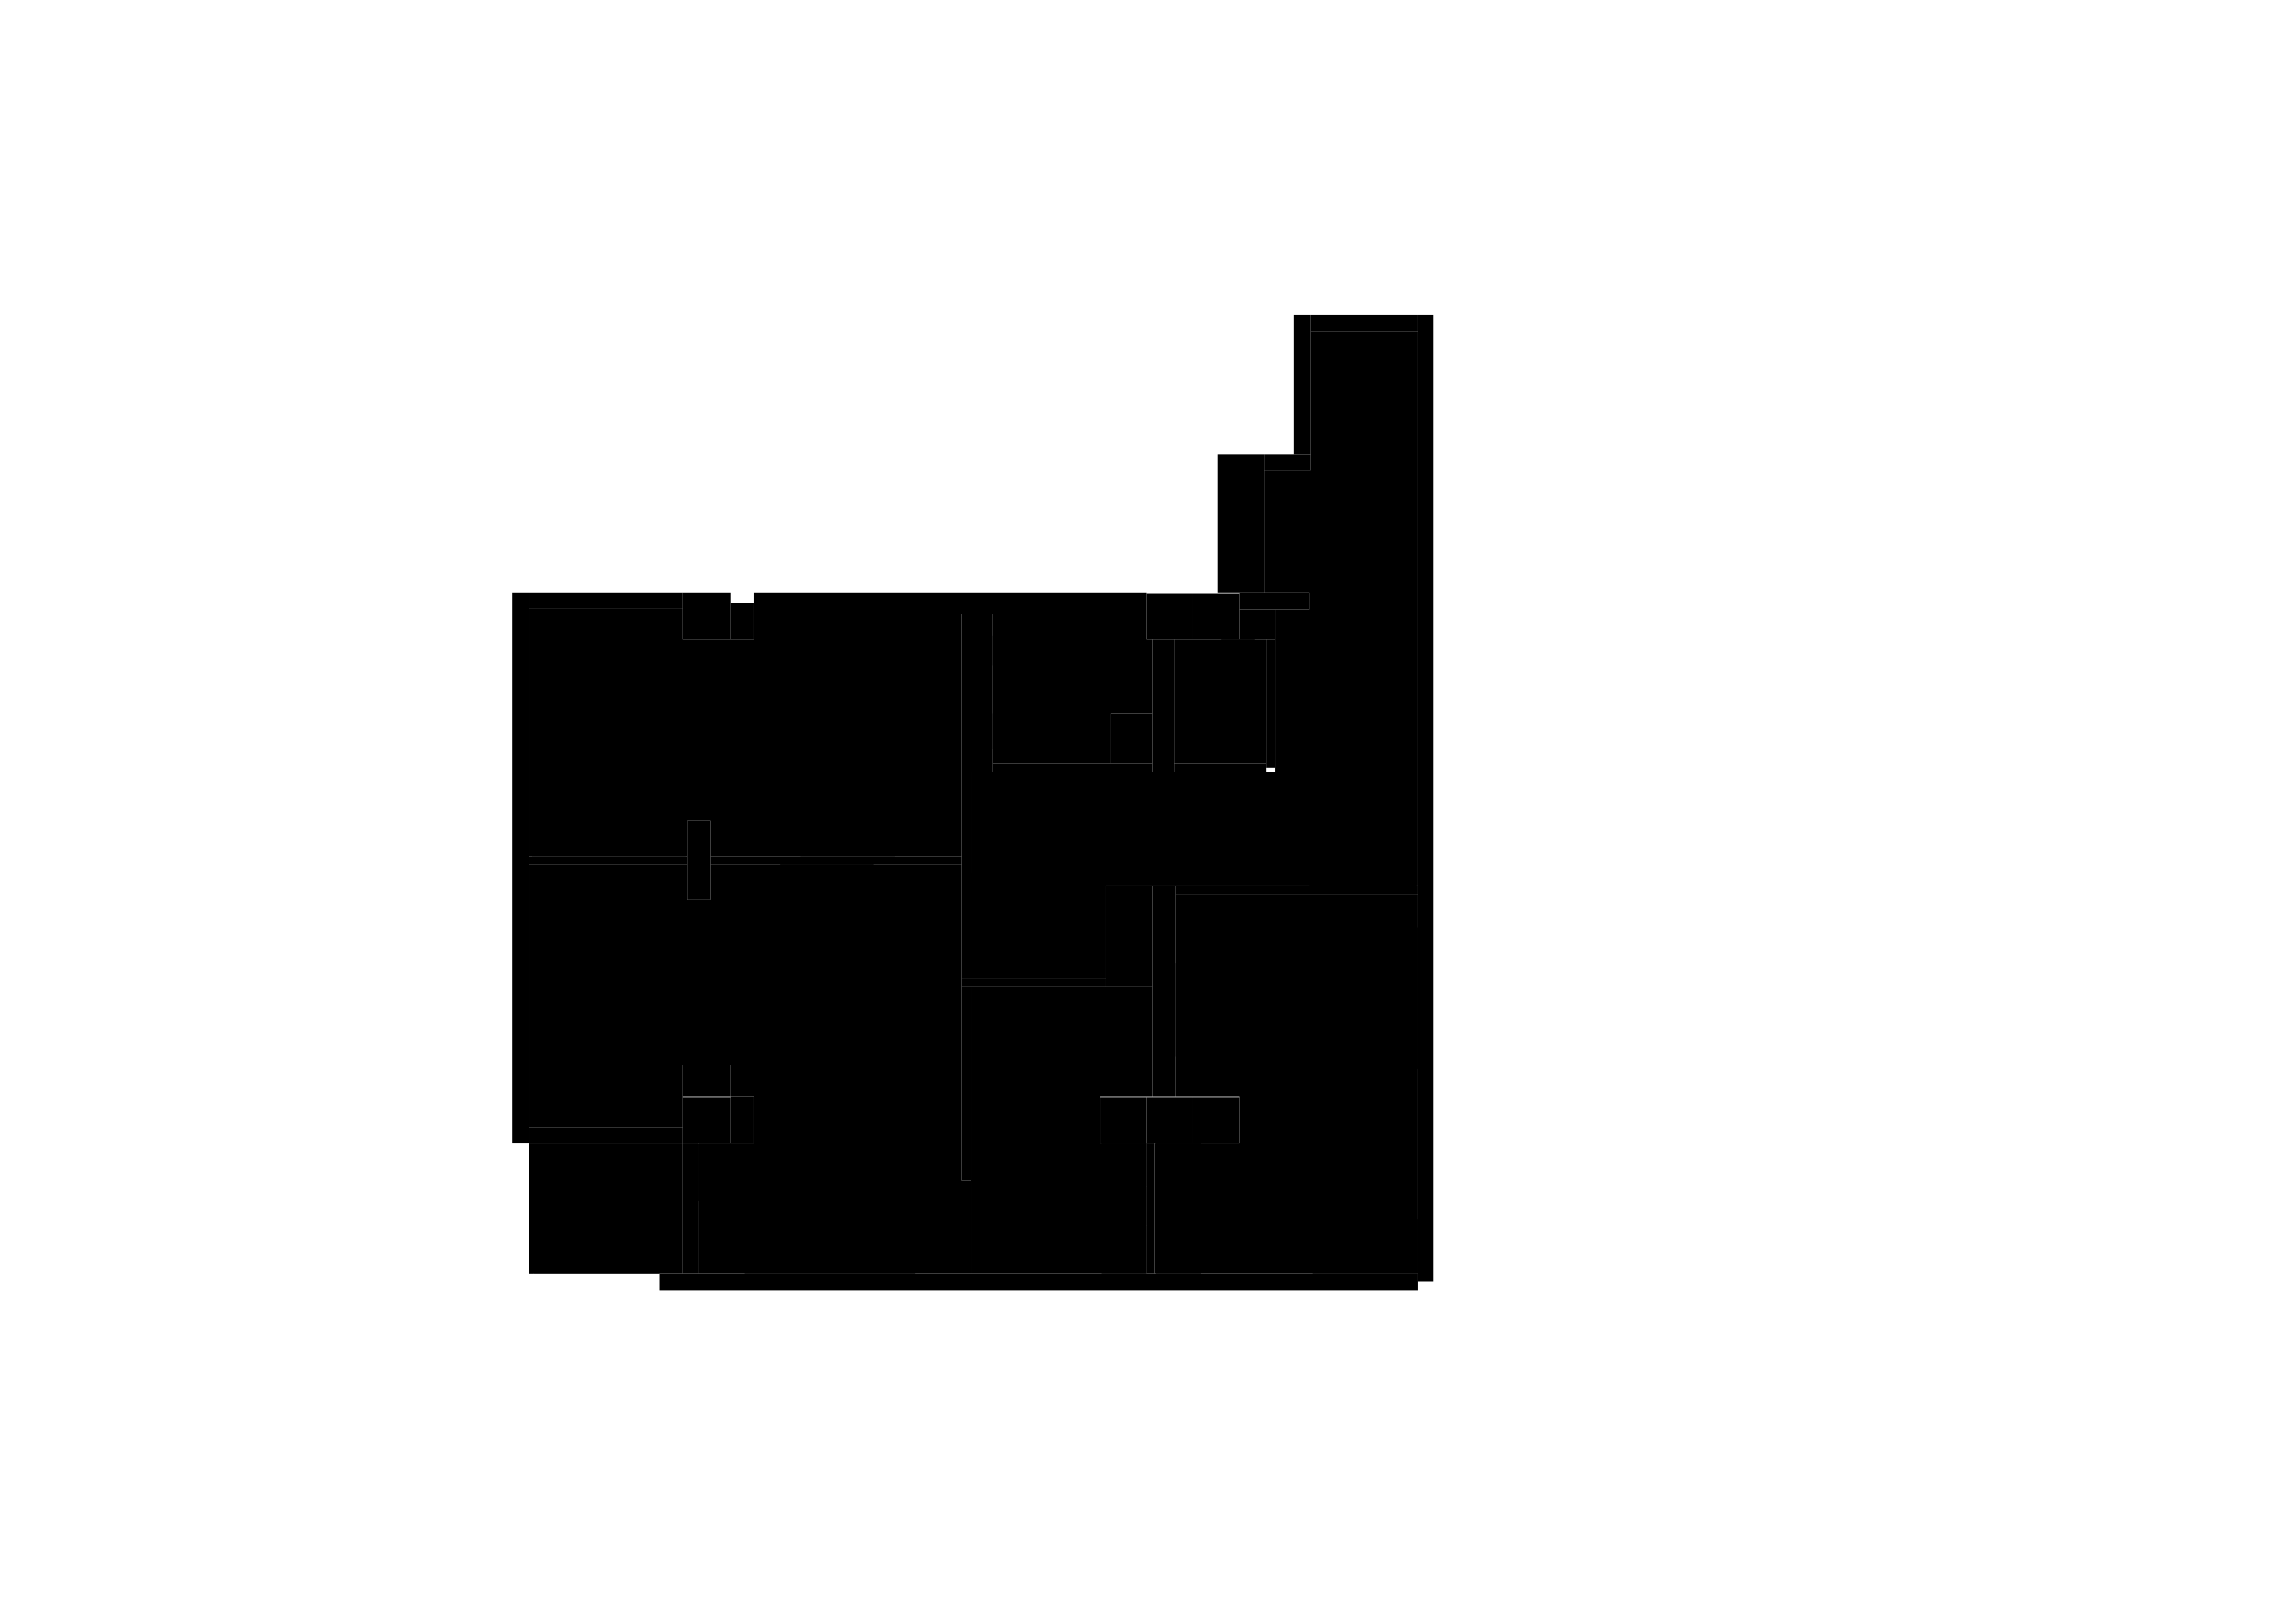
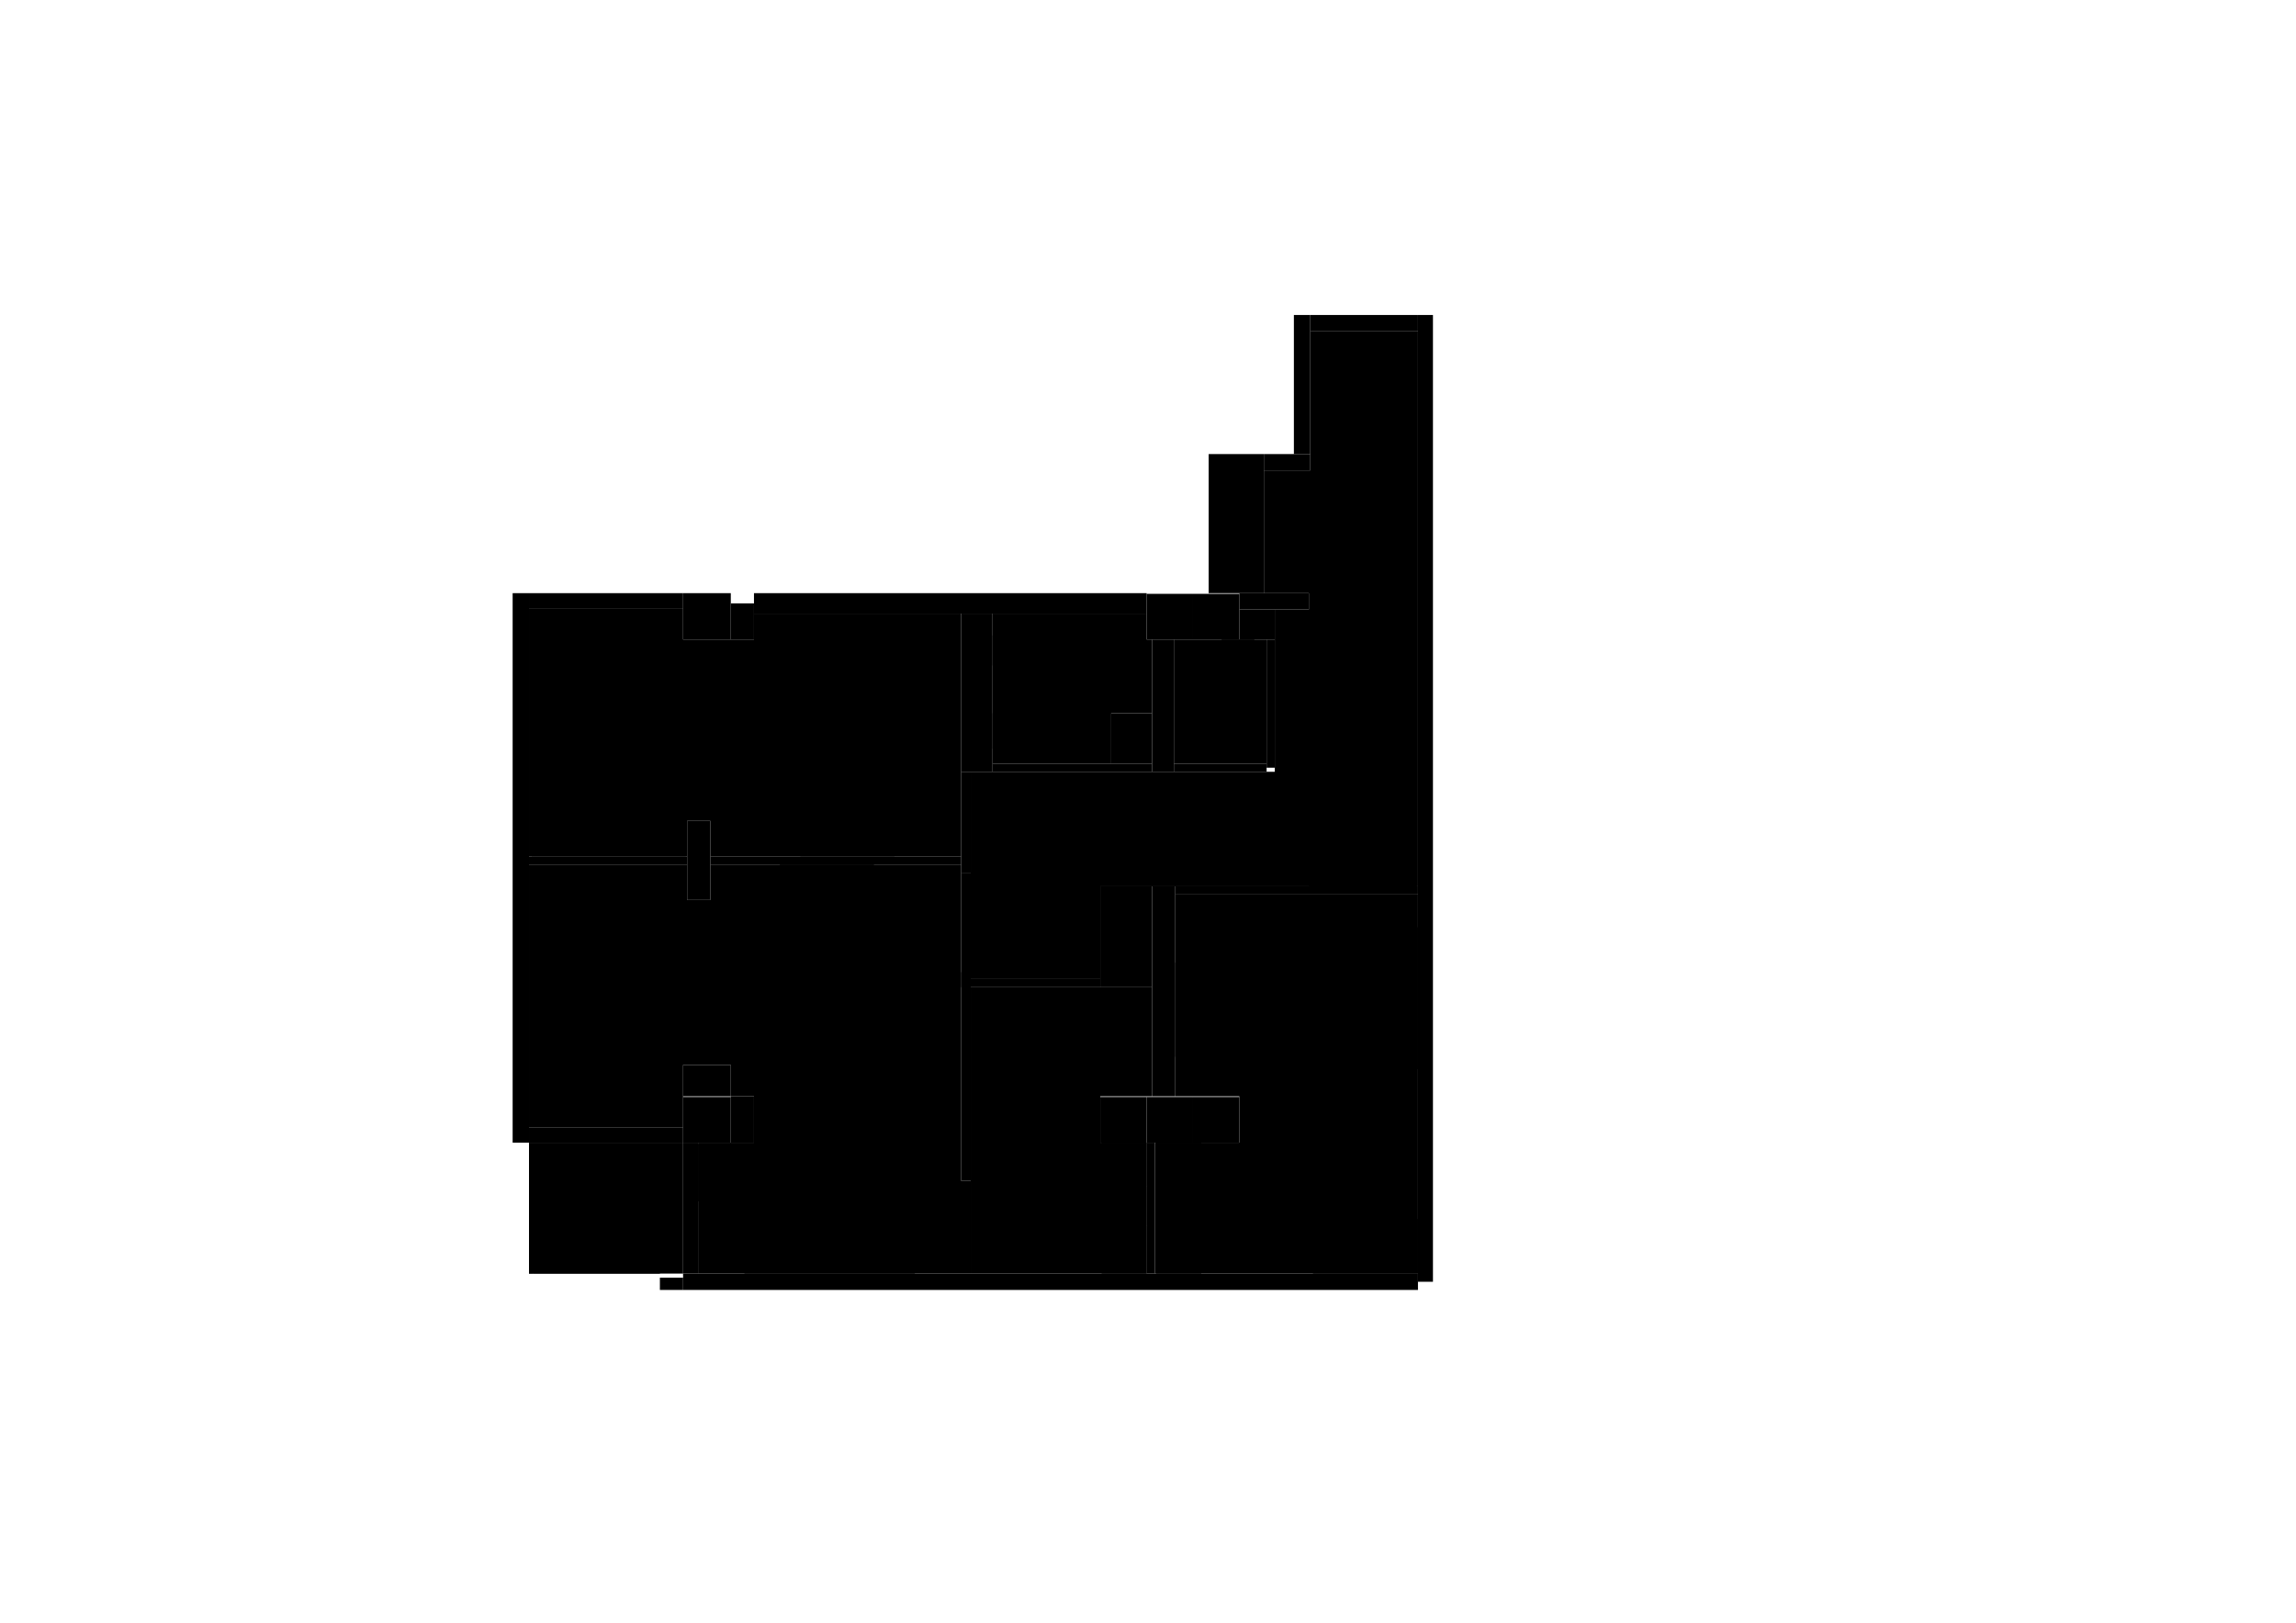
<svg xmlns="http://www.w3.org/2000/svg" viewBox="0 0 1684 1190" data-printed="95.8 m2" data-option-name="As drawn">
-   <polygon id="hall" class="room" data-name="Hall" data-printed="21.0 m2" points="961,243 1040,243 1040,650 811,650 811,718 705,718 705,640 712,640 712,566 935,566 935,447 960,447 960,435 927,435 927,345 961,345" />
+   <polygon id="hall" class="room" data-name="Hall" data-printed="21.0 m2" points="961,243 1040,243 1040,650 807,650 807,718 705,718 705,640 712,640 712,566 935,566 935,447 960,447 960,435 927,435 927,345 961,345" />
  <polygon id="living" class="room" data-name="Living room" data-printed="24.8 m2" points="388,634 504,634 504,660 521,660 521,634 705,634 705,866 712,866 712,934 512,934 512,838 553,838 553,804 536,804 536,781 501,781 501,827 388,827" />
  <polygon id="kitchen" class="room" data-name="Kitchen" data-printed="8.3 m2" points="712,724 845,724 845,804 807,804 807,838 841,838 841,934 712,934" />
  <polygon id="bedroom-4" class="room" data-name="Bedroom" data-printed="15.4 m2" points="862,656 1040,656 1040,934 847,934 847,838 909,838 909,804 862,804" />
  <polygon id="bedroom-5" class="room" data-name="Bedroom" data-printed="17.2 m2" points="388,446 501,446 501,469 553,469 553,450 705,450 705,628 521,628 521,602 504,602 504,628 388,628" />
  <polygon id="bathroom-6" class="room" data-name="Bathroom" data-printed="3.9 m2" points="728,450 841,450 841,469 845,469 845,523 815,523 815,560 728,560" />
  <polygon id="bathroom-7" class="room" data-name="Bathroom" data-printed="2.0 m2" points="861,469 929,469 929,560 861,560" />
  <polygon id="balcony" class="room" data-name="Balcony" data-kind="balcony" data-printed="3.2 m2" points="388,838 501,838 501,934 388,934" />
  <polygon id="wall-entrance" class="wall main" points="961,231 1040,231 1040,243 961,243" />
  <polygon id="wall-entrance-west" class="wall main" points="949,231 961,231 961,333 949,333" />
  <polygon id="wall-niche-top" class="wall main" points="927,333 961,333 961,345 927,345" />
  <polygon id="wall-east" class="wall main" points="1040,231 1051,231 1051,940 1040,940" />
  <polygon id="wall-north-bed5" class="wall main" points="388,435 501,435 501,446 388,446" />
  <polygon id="column-bed5" class="wall main" points="501,435 536,435 536,469 501,469" />
  <polygon id="struct-bed5-ne" class="wall main" points="536,442.5 553,442.5 553,469 536,469" />
  <polygon id="struct-north" class="wall main" points="553,435 841,435 841,450 553,450" />
  <polygon id="column-bath" class="wall main" points="841,435.5 875,435.5 875,469 841,469" />
  <polygon id="struct-bath7-north" class="wall main" points="875,435.5 909,435.5 909,469 875,469" />
  <polygon id="struct-hall-north" class="wall main" points="909,435 960,435 960,447 909,447" />
  <polygon id="wall-west" class="wall main" points="376,435 388,435 388,838 376,838" />
  <polygon id="struct-wardrobes" class="wall main" points="504,602 521,602 521,660 504,660" />
  <polygon id="wall-balcony-top" class="wall main" points="388,827 501,827 501,838 388,838" />
  <polygon id="struct-living-col-top" class="wall main" points="501,781 536,781 536,804 501,804" />
  <polygon id="column-living" class="wall main" points="501,804.5 536,804.5 536,838 501,838" />
  <polygon id="struct-living-col-east" class="wall main" points="536,804 553,804 553,838 536,838" />
  <polygon id="wall-balcony-east" class="wall main" points="501,838 512,838 512,934 501,934" />
-   <polygon id="wall-south" class="wall main" points="484,934 1040,934 1040,946 484,946" />
+   <polygon id="wall-south-balcony" class="wall main" points="484,937 501,937 501,946 484,946" />
+   <polygon id="wall-south" class="wall main" points="501,934 1040,934 1040,946 501,946" />
  <polygon id="struct-kitchen-bed4" class="wall main" points="845,650 862,650 862,804 845,804" />
  <polygon id="struct-kitchen-col-west" class="wall main" points="807,804.5 841,804.5 841,838 807,838" />
  <polygon id="column-kitchen" class="wall main" points="841,804.5 875,804.5 875,838 841,838" />
  <polygon id="struct-bed4-col-east" class="wall main" points="875,804.5 909,804.5 909,838 875,838" />
  <polygon id="struct-bath-mid" class="wall main" points="845,469 861,469 861,566 845,566" />
-   <polygon id="shaft-hall" class="wall secondary" data-name="Closed service shaft by the hall" points="893,333 927,333 927,435 893,435" />
+   <polygon id="shaft-hall" class="wall secondary" data-name="Closed service shaft by the hall" points="886.5,333 927,333 927,435 886.5,435" />
  <polygon id="wall-bath7-ne" class="wall secondary" points="909,447 935,447 935,469 909,469" />
  <polygon id="wall-bath7-east" class="wall secondary" points="929,469 935,469 935,563 929,563" />
  <polygon id="wall-bath7-south" class="wall secondary" points="861,560 929,560 929,566 861,566" />
  <polygon id="wall-bath6-west" class="wall secondary" points="705,450 728,450 728,566 705,566" />
  <polygon id="wall-bath6-south" class="wall secondary" points="728,560 845,560 845,566 728,566" />
  <polygon id="riser-bath6" class="wall secondary" data-name="Plumbing riser box" points="815,523 845,523 845,560 815,560" />
  <polygon id="wall-bed5-door" class="wall secondary" points="705,566 712,566 712,640 705,640" />
  <polygon id="wall-bed5-living-west" class="wall secondary" points="388,628 504,628 504,634 388,634" />
  <polygon id="wall-bed5-living-east" class="wall secondary" points="521,628 705,628 705,634 521,634" />
-   <polygon id="wall-kitchen-top" class="wall secondary" points="705,718 811,718 811,724 705,724" />
-   <polygon id="wall-kitchen-west" class="wall secondary" points="705,724 712,724 712,866 705,866" />
-   <polygon id="shaft-kitchen" class="wall secondary" data-name="Closed service shaft by the kitchen" points="811,650 845,650 845,724 811,724" />
+   <polygon id="wall-kitchen-top" class="wall secondary" points="705,718 807,718 807,724 705,724" />
+   <polygon id="wall-kitchen-west" class="wall secondary" points="705,713 712,713 712,866 705,866" />
+   <polygon id="shaft-kitchen" class="wall secondary" data-name="Closed service shaft by the kitchen" points="807,650 845,650 845,724 807,724" />
  <polygon id="wall-kitchen-bed4" class="wall secondary" points="841,838 847,838 847,934 841,934" />
  <polygon id="wall-bed4-north" class="wall secondary" points="862,650 1040,650 1040,656 862,656" />
  <line id="door-entrance" class="door" data-hinge="1028,237" data-opens="hall" x1="972" y1="237" x2="1028" y2="237" />
  <line id="door-bathroom-7" class="door" data-hinge="932,555" data-opens="hall" x1="932" y1="505" x2="932" y2="555" />
  <line id="door-bathroom-6" class="door" data-hinge="750,563" data-opens="hall" x1="750" y1="563" x2="797" y2="563" />
  <line id="door-bedroom-5" class="door" data-hinge="708,622" data-opens="bedroom-5" x1="708" y1="571" x2="708" y2="622" />
  <line id="door-kitchen" class="door" data-hinge="717,721" data-opens="kitchen" x1="717" y1="721" x2="767" y2="721" />
  <line id="door-bedroom-4" class="door" data-hinge="867,653" data-opens="bedroom-4" x1="867" y1="653" x2="917" y2="653" />
  <line id="door-balcony" class="door" data-hinge="434,832" data-opens="living" x1="434" y1="832" x2="479" y2="832" />
  <line id="window-bedroom-5" class="window" x1="382" y1="500" x2="382" y2="592" />
  <line id="window-living-west" class="window" x1="382" y1="670" x2="382" y2="804" />
  <line id="window-balcony" class="window" x1="390" y1="832" x2="434" y2="832" />
  <line id="window-living-south" class="window" x1="560" y1="940" x2="652" y2="940" />
  <line id="window-kitchen" class="window" x1="730" y1="940" x2="779" y2="940" />
  <line id="window-bedroom-4" class="window" x1="900" y1="940" x2="990" y2="940" />
  <line id="dim-5600-bed5" class="dimension" data-m="5.6" x1="388" y1="506" x2="706" y2="506" />
  <line id="dim-2050" class="dimension" data-m="2.05" x1="728" y1="506" x2="845" y2="506" />
  <line id="dim-1200" class="dimension" data-m="1.2" x1="861" y1="506" x2="929" y2="506" />
  <line id="dim-1850" class="dimension" data-m="1.85" x1="935" y1="506" x2="1040" y2="506" />
  <line id="dim-2000" class="dimension" data-m="2.0" x1="927" y1="358" x2="1040" y2="358" />
  <line id="dim-5800-hall" class="dimension" data-m="5.8" x1="712" y1="630" x2="1040" y2="630" />
  <line id="dim-5600-living" class="dimension" data-m="5.6" x1="388" y1="763" x2="705" y2="763" />
  <line id="dim-2350" class="dimension" data-m="2.35" x1="712" y1="763" x2="845" y2="763" />
  <line id="dim-3150" class="dimension" data-m="3.15" x1="862" y1="763" x2="1040" y2="763" />
  <line id="dim-5800-living" class="dimension" data-m="5.8" x1="512" y1="885" x2="841" y2="885" />
  <line id="dim-1900-balcony" class="dimension" data-m="1.9" x1="388" y1="885" x2="496" y2="885" />
  <line id="dim-3100" class="dimension" data-m="3.1" x1="563" y1="451" x2="563" y2="628" />
  <line id="dim-5300" class="dimension" data-m="5.3" x1="564" y1="634" x2="564" y2="934" />
  <line id="dim-3700" class="dimension" data-m="3.7" x1="796" y1="724" x2="796" y2="934" />
  <line id="dim-4900" class="dimension" data-m="4.9" x1="932" y1="656" x2="932" y2="934" />
  <line id="dim-7200" class="dimension" data-m="7.2" x1="1030" y1="243" x2="1030" y2="650" />
  <polygon id="worktop-north-1" class="fixture" data-kind="worktop" data-name="Worktop" points="808,725 844,725 844,747 808,747" />
  <polygon id="hob" class="fixture" data-kind="hob" data-name="Hob" data-front="left" points="808,747 844,747 844,782 808,782" />
  <polygon id="worktop-north-2" class="fixture" data-kind="worktop" data-name="Worktop" points="808,782 844,782 844,803 808,803" />
  <polygon id="kitchen-sink" class="fixture" data-kind="sink" data-name="Kitchen sink" data-front="left" points="808,838 841,838 841,870 808,870" />
  <polygon id="drainer" class="fixture" data-kind="worktop" data-name="Draining board" points="808,870 841,870 841,899 808,899" />
  <polygon id="toilet-6" class="fixture" data-kind="toilet" data-name="Toilet" data-front="right" points="728,466 762,466 762,488 728,488" />
  <polygon id="basin-6" class="fixture" data-kind="basin" data-name="Washbasin" data-front="right" points="728,523 746,523 746,549 728,549" />
  <polygon id="shower-6" class="fixture" data-kind="shower" data-name="Walk-in shower" points="797,451 840,451 840,522 797,522" />
  <polygon id="toilet-7" class="fixture" data-kind="toilet" data-name="Toilet" data-front="down" points="896,469 920,469 920,503 896,503" />
  <polygon id="basin-7" class="fixture" data-kind="basin" data-name="Washbasin" data-front="right" points="864,524 880,524 880,550 864,550" />
  <polygon id="railing-west" class="fixture" data-kind="railing" data-name="Balcony railing" points="388,839 391,839 391,934 388,934" />
  <polygon id="railing-south" class="fixture" data-kind="railing" data-name="Balcony railing" points="391,931 484,931 484,934 391,934" />
  <polygon id="wardrobe-bed5-north" class="furniture" data-kind="wardrobe" data-name="Wardrobe" data-front="down" data-asset="abo:B07GFSJ69T" data-fit="width" points="390,447 500,447 500,481 390,481" />
  <polygon id="bed-5" class="furniture" data-kind="bed" data-name="Double bed" data-front="down" data-asset="abo:B07HSF3Y12" points="577,452 680,452 680,567 577,567" />
  <polygon id="bedside-5-west" class="furniture" data-kind="cabinet" data-name="Bedside table" data-front="down" data-asset="abo:B07GFRKNNH" points="554,451 577,451 577,478 554,478" />
  <polygon id="bedside-5-east" class="furniture" data-kind="cabinet" data-name="Bedside table" data-front="down" data-asset="abo:B07GFRKNNH" points="681,451 704,451 704,478 681,478" />
  <polygon id="desk-5" class="furniture" data-kind="desk" data-name="Desk" data-front="right" data-asset="extra:bpy-office:desk-walnut-mcm-tapered" points="389,507 428,507 428,585 389,585" />
  <polygon id="desk-chair-5" class="furniture" data-kind="chair" data-name="Desk chair" data-front="left" points="413,543 446,543 446,575 413,575" />
  <polygon id="wardrobe-bed5-south" class="furniture" data-kind="wardrobe" data-name="Wardrobe" data-front="up" data-asset="abo:B07QZ77FGN" data-fit="width" points="390,602 503,602 503,628 390,628" />
  <polygon id="wardrobe-living" class="furniture" data-kind="wardrobe" data-name="Wardrobe" data-front="down" data-asset="abo:B07QZ77FGN" data-fit="width" points="390,636 503,636 503,662 390,662" />
  <polygon id="tv-unit-5" class="furniture" data-kind="cabinet" data-name="TV unit" data-front="up" data-asset="abo:B07ML7P93X" points="587,616 656,616 656,628 587,628" />
  <polygon id="tv-5" class="furniture" data-kind="tv" data-name="TV" data-front="up" data-on="tv-unit-5" data-asset="extra:electronics:tv-50-feet-black" points="591,620 652,620 652,627 591,627" />
  <polygon id="tv-unit-4" class="furniture" data-kind="cabinet" data-name="TV unit" data-front="right" data-asset="abo:B07ML7P93X" points="862,706 874,706 874,775 862,775" />
  <polygon id="tv-4" class="furniture" data-kind="tv" data-name="TV" data-front="right" data-on="tv-unit-4" data-asset="extra:electronics:tv-50-feet-black" points="863,710 870,710 870,771 863,771" />
  <polygon id="tv-unit-living" class="furniture" data-kind="cabinet" data-name="TV unit" data-front="down" data-asset="abo:B07ML7P93X" points="572,634 641,634 641,646 572,646" />
  <polygon id="tv-living" class="furniture" data-kind="tv" data-name="TV" data-front="down" data-on="tv-unit-living" data-asset="extra:electronics:tv-50-feet-black" points="576,635 637,635 637,642 576,642" />
  <polygon id="dining-table" class="furniture" data-kind="table" data-name="Dining table" data-front="right" data-asset="abo:B075YMXWZC" points="420,686 466,686 466,782 420,782" />
  <polygon id="dining-chair-w1" class="furniture" data-kind="chair" data-name="Dining chair" data-front="right" data-asset="extra:bpy-dining:mcm-walnut-dining-chair-cognac-leather" points="409,694 432,694 432,717 409,717" />
  <polygon id="dining-chair-w2" class="furniture" data-kind="chair" data-name="Dining chair" data-front="right" data-asset="extra:bpy-dining:mcm-walnut-dining-chair-cognac-leather" points="409,722 432,722 432,745 409,745" />
  <polygon id="dining-chair-w3" class="furniture" data-kind="chair" data-name="Dining chair" data-front="right" data-asset="extra:bpy-dining:mcm-walnut-dining-chair-cognac-leather" points="409,751 432,751 432,774 409,774" />
  <polygon id="dining-chair-e1" class="furniture" data-kind="chair" data-name="Dining chair" data-front="left" data-asset="extra:bpy-dining:mcm-walnut-dining-chair-cognac-leather" points="455,694 478,694 478,717 455,717" />
  <polygon id="dining-chair-e2" class="furniture" data-kind="chair" data-name="Dining chair" data-front="left" data-asset="extra:bpy-dining:mcm-walnut-dining-chair-cognac-leather" points="455,722 478,722 478,745 455,745" />
  <polygon id="dining-chair-e3" class="furniture" data-kind="chair" data-name="Dining chair" data-front="left" data-asset="extra:bpy-dining:mcm-walnut-dining-chair-cognac-leather" points="455,751 478,751 478,774 455,774" />
  <polygon id="armchair-living" class="furniture" data-kind="chair" data-name="Armchair" data-front="right" data-asset="extra:bpy-living2:mcm-swivel-tub-armchair-cognac-leather" points="512,839 553,839 553,881 512,881" />
  <polygon id="coffee-table" class="furniture" data-kind="table" data-name="Coffee table" data-front="down" data-asset="abo:B07DBDMN5F" points="572,844 646,844 646,875 572,875" />
  <polygon id="sofa-living" class="furniture" data-kind="sofa" data-name="Sofa" data-front="up" data-asset="abo:B07B4G5QD4" points="546,890 671,890 671,934 546,934" />
  <polygon id="kitchen-table" class="furniture" data-kind="table" data-name="Dining table" data-front="right" data-asset="extra:bpy-kitchen:japandi-oak-rectangular-table-110" points="713,804 752,804 752,866 713,866" />
  <polygon id="kitchen-chair-n" class="furniture" data-kind="chair" data-name="Dining chair" data-front="down" data-asset="extra:bpy-dining:mcm-walnut-dining-chair-cognac-leather" points="720,786 743,786 743,804 720,804" />
  <polygon id="kitchen-chair-e1" class="furniture" data-kind="chair" data-name="Dining chair" data-front="left" data-asset="extra:bpy-dining:mcm-walnut-dining-chair-cognac-leather" points="750,808 769,808 769,831 750,831" />
  <polygon id="kitchen-chair-e2" class="furniture" data-kind="chair" data-name="Dining chair" data-front="left" data-asset="extra:bpy-dining:mcm-walnut-dining-chair-cognac-leather" points="750,838 769,838 769,862 750,862" />
  <polygon id="fridge" class="furniture" data-kind="fridge" data-name="Fridge" data-front="left" data-asset="extra:bpy-appliances:fridge-combi-stainless-60" points="808,899 841,899 841,934 808,934" />
  <polygon id="bed-4" class="furniture" data-kind="bed" data-name="Double bed" data-front="left" data-asset="abo:B07HSF3Y12" points="925,680 1040,680 1040,784 925,784" />
  <polygon id="bedside-4-north" class="furniture" data-kind="cabinet" data-name="Bedside table" data-front="left" data-asset="abo:B07GFRKNNH" points="1014,657 1039,657 1039,681 1014,681" />
  <polygon id="bedside-4-south" class="furniture" data-kind="cabinet" data-name="Bedside table" data-front="left" data-asset="abo:B07GFRKNNH" points="1014,784 1039,784 1039,810 1014,810" />
  <polygon id="desk-4" class="furniture" data-kind="desk" data-name="Desk" data-front="up" data-asset="extra:bpy-office:desk-walnut-mcm-tapered" points="963,894 1040,894 1040,934 963,934" />
  <polygon id="desk-chair-4" class="furniture" data-kind="chair" data-name="Desk chair" data-front="down" points="999,876 1031,876 1031,909 999,909" />
  <polygon id="wardrobe-bed4" class="furniture" data-kind="wardrobe" data-name="Wardrobe" data-front="right" data-asset="abo:B07QZ77FGN" points="848,838 881,838 881,934 848,934" />
  <polygon id="wardrobe-hall" class="furniture" data-kind="wardrobe" data-name="Hall wardrobe" data-front="right" data-asset="abo:B07QZ77FGN" data-fit="width" points="928,346.5 960,346.5 960,433.5 928,433.5" />
  <polygon id="sofa-hall" class="furniture" data-kind="sofa" data-name="Hall sofa" data-front="up" data-asset="abo:B073G965TS" points="960,607 1039,607 1039,650 960,650" />
</svg>
